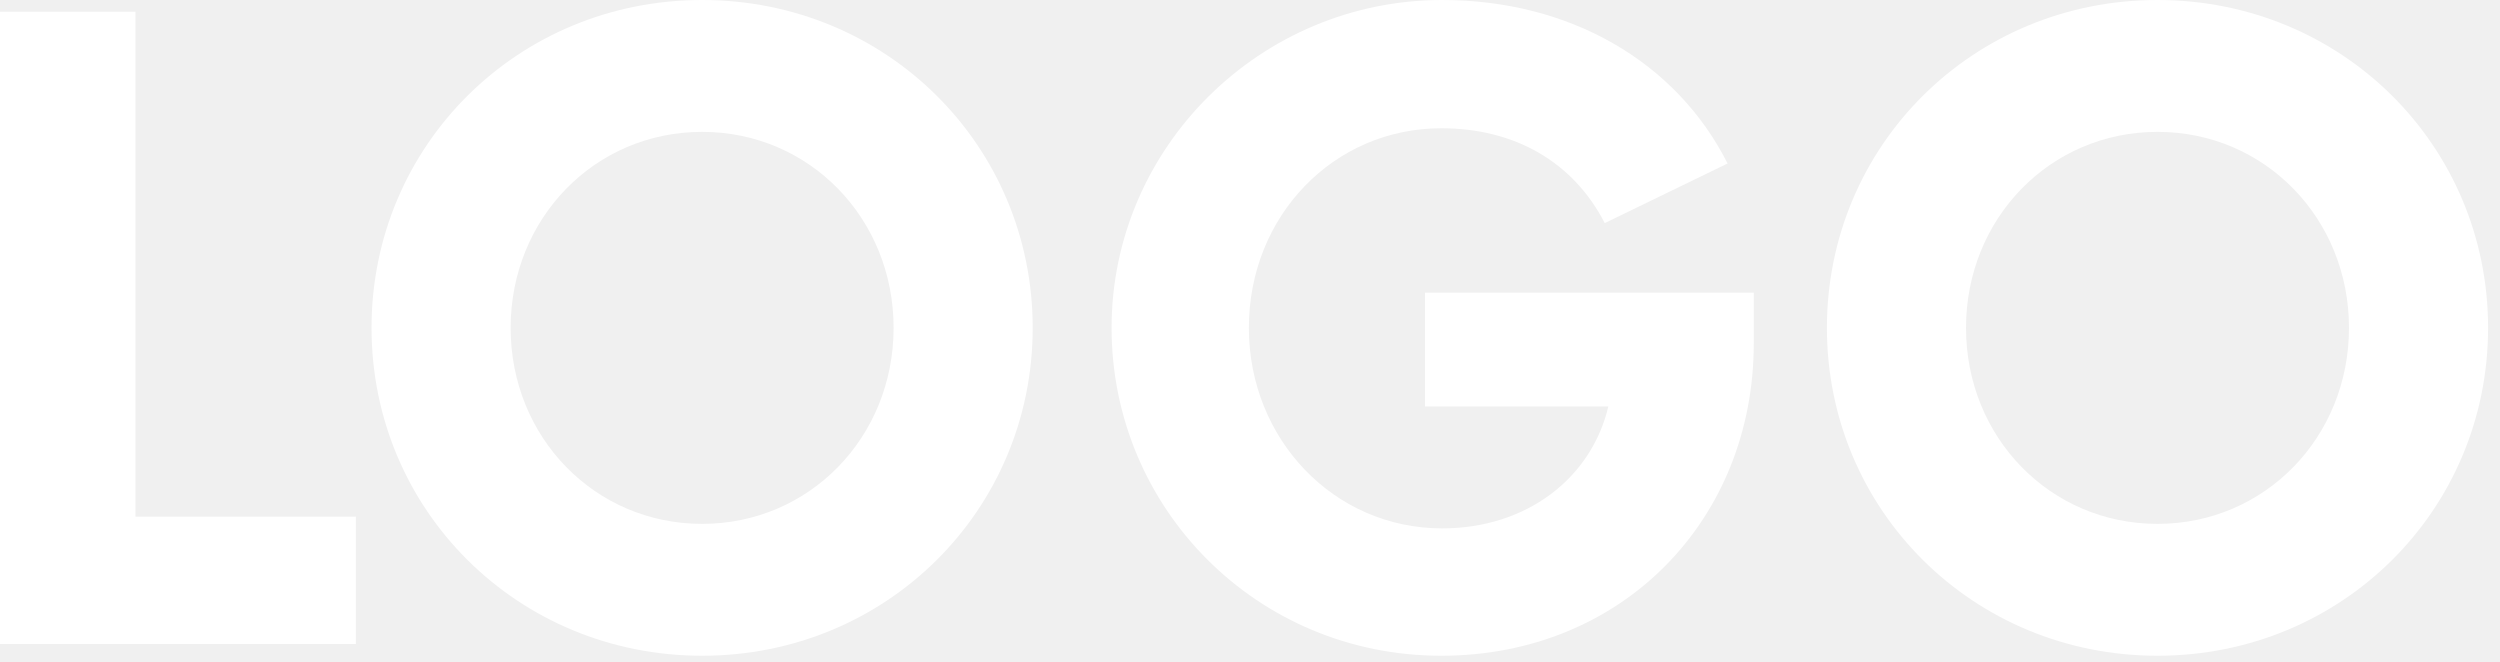
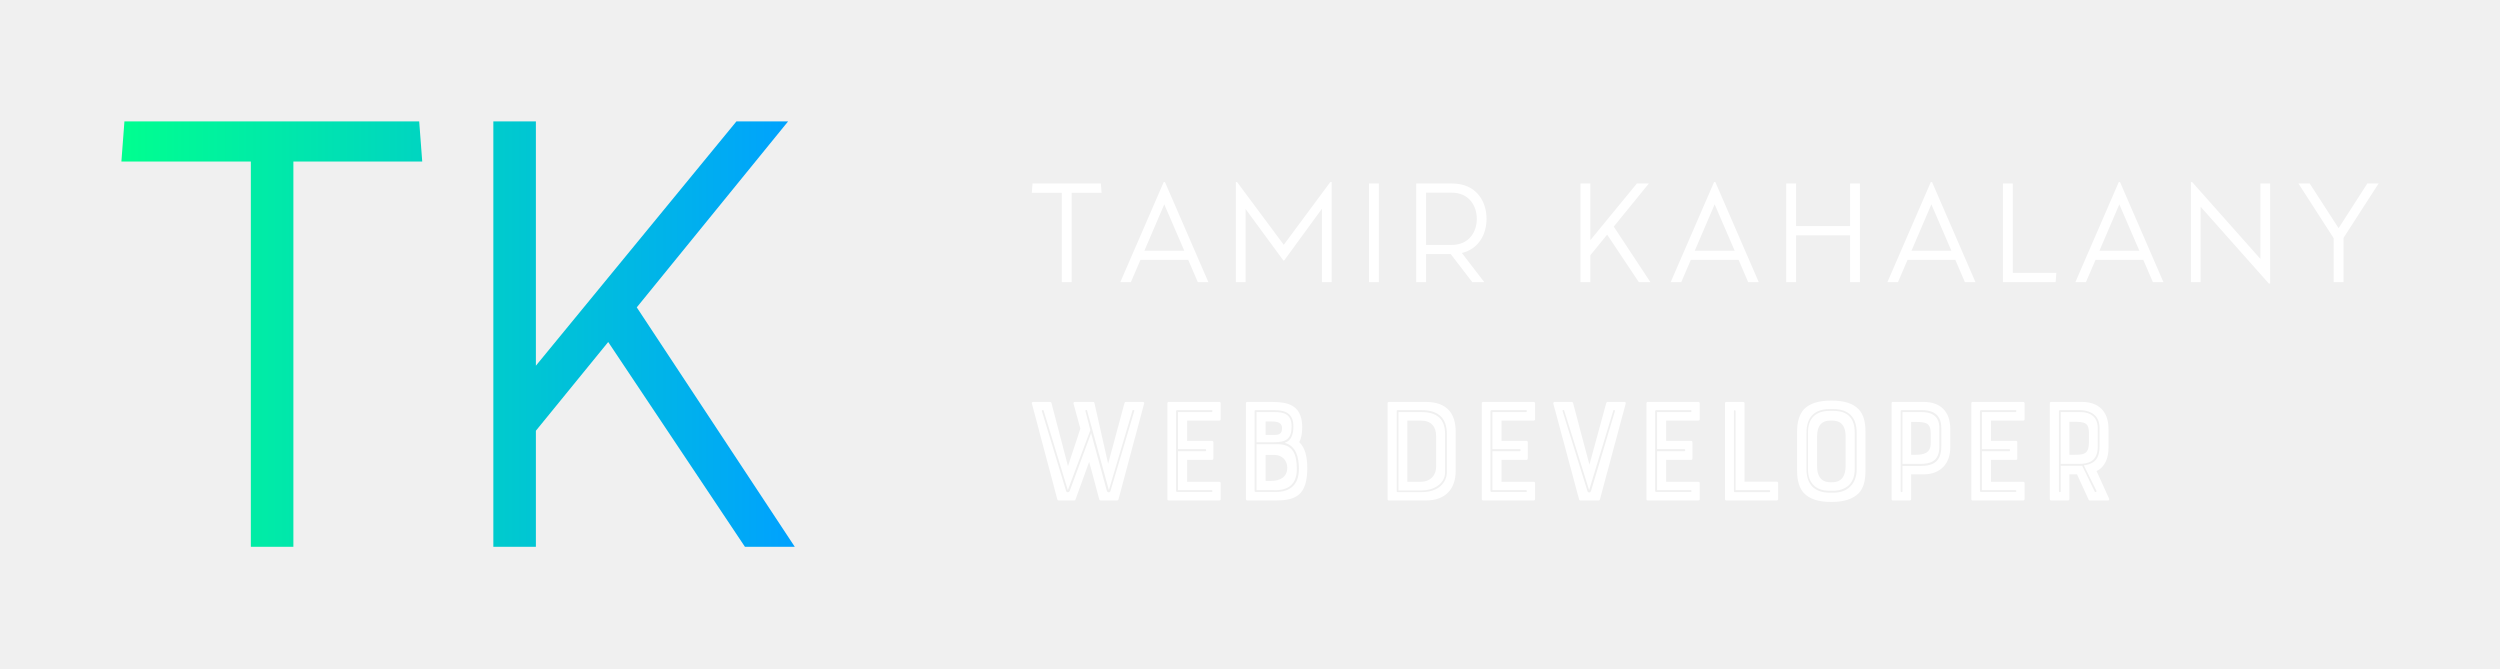
- <svg xmlns="http://www.w3.org/2000/svg" width="155" height="41" viewBox="0 0 155 41" fill="none">
-   <path d="M0 0.728V39.928H22.064V32.032H8.4V0.728H0Z" fill="white" />
-   <path d="M64.027 20.328C64.027 9.016 54.955 0 43.531 0C32.107 0 23.035 9.016 23.035 20.328C23.035 31.64 32.107 40.656 43.531 40.656C54.955 40.656 64.027 31.64 64.027 20.328ZM55.403 20.328C55.403 27.104 50.195 32.48 43.531 32.48C36.867 32.48 31.659 27.104 31.659 20.328C31.659 13.552 36.867 8.176 43.531 8.176C50.195 8.176 55.403 13.552 55.403 20.328Z" fill="white" />
-   <path d="M107.11 10.136C103.918 3.808 97.31 0 89.414 0C78.158 0 68.918 9.128 68.918 20.328C68.918 31.528 77.934 40.656 89.358 40.656C100.558 40.656 108.734 32.256 108.734 21.28V18.144H88.35V25.2H99.718C98.654 29.68 94.622 32.76 89.414 32.76C82.694 32.76 77.43 27.216 77.43 20.328C77.43 13.384 82.694 7.952 89.358 7.952C93.894 7.952 97.534 10.024 99.494 13.832L107.11 10.136Z" fill="white" />
-   <path d="M154.261 20.328C154.261 9.016 145.189 0 133.765 0C122.341 0 113.269 9.016 113.269 20.328C113.269 31.64 122.341 40.656 133.765 40.656C145.189 40.656 154.261 31.64 154.261 20.328ZM145.637 20.328C145.637 27.104 140.429 32.48 133.765 32.48C127.101 32.48 121.893 27.104 121.893 20.328C121.893 13.552 127.101 8.176 133.765 8.176C140.429 8.176 145.637 13.552 145.637 20.328Z" fill="white" />
+ <svg xmlns="http://www.w3.org/2000/svg" version="1.1" width="3322.671" height="888.099" viewBox="0 0 3322.671 888.099">
+   <g transform="scale(16.13357) translate(10, 10)">
+     <defs id="SvgjsDefs2713">
+       <linearGradient id="SvgjsLinearGradient2720">
+         <stop id="SvgjsStop2721" stop-color="#00ff8f" offset="0" />
+         <stop id="SvgjsStop2722" stop-color="#00a1ff" offset="1" />
+       </linearGradient>
+     </defs>
+     <g id="SvgjsG2714" featureKey="monogramFeature-0" transform="matrix(0.8344443,0,0,0.8344443,-1.351799,-15.02)" fill="url(#SvgjsLinearGradient2720)">
+       <path d="M31.32 21.96 l-12.72 0 l0 38.04 l-4.2 0 l0 -38.04 l-12.78 0 l0.3 -3.96 l29.1 0 z M63.18 60 l-13.5 -20.22 l-7.14 8.76 l0 11.46 l-4.2 0 l0 -42 l4.2 0 l0 24.12 l19.8 -24.12 l5.1 0 l-14.94 18.36 l15.6 23.64 l-4.92 0 z" />
+     </g>
+     <g id="SvgjsG2715" featureKey="nameFeature-0" transform="matrix(0.2902354,0,0,0.2902354,74.68655,1.63327)" fill="#ffffff">
+       <path d="M20.88 14.64 l-8.48 0 l0 25.36 l-2.8 0 l0 -25.36 l-8.52 0 l0.2 -2.64 l19.4 0 z M48.196 40 l-2.72 -6.32 l-13.56 0 l-2.72 6.32 l-3 0 l12.32 -28.4 l0.36 0 l12.32 28.4 l-3 0 z M33.036 31.08 l11.32 0 l-5.68 -13.16 z M85.792 11.6 l0.4 0 l0 28.4 l-2.76 0 l0 -20.84 l-10.72 14.68 l-0.24 0 l-10.72 -14.6 l0 20.76 l-2.76 0 l0 -28.4 l0.36 0 l13.24 17.8 z M96.788 40 l0 -28 l2.8 0 l0 28 l-2.8 0 z M130.144 22.04 c0 4.44 -2.28 8.56 -7 9.68 l6.36 8.28 l-3.4 0 l-6.12 -7.96 l-7 0 l0 7.96 l-2.8 0 l0 -28 l10.2 0 c6.6 0 9.76 4.76 9.76 10.04 z M112.984 14.6 l0 14.84 l7.24 0 c5.04 0 7.16 -3.8 7.16 -7.4 s-2.12 -7.44 -7.16 -7.44 l-7.24 0 z M173.376 40 l-9 -13.48 l-4.76 5.84 l0 7.64 l-2.8 0 l0 -28 l2.8 0 l0 16.08 l13.2 -16.08 l3.4 0 l-9.96 12.24 l10.4 15.76 l-3.28 0 z M204.412 40 l-2.72 -6.32 l-13.56 0 l-2.72 6.32 l-3 0 l12.32 -28.4 l0.36 0 l12.32 28.4 l-3 0 z M189.252 31.08 l11.32 0 l-5.68 -13.16 z M233.328 12 l2.8 0 l0 28 l-2.8 0 l0 -13.28 l-15.32 0 l0 13.28 l-2.8 0 l0 -28 l2.8 0 l0 12.08 l15.32 0 l0 -12.08 z M265.924 40 l-2.72 -6.32 l-13.56 0 l-2.72 6.32 l-3 0 l12.32 -28.4 l0.36 0 l12.32 28.4 l-3 0 z M250.764 31.08 l11.32 0 l-5.68 -13.16 z M279.52 37.36 l12.36 0 l-0.2 2.64 l-14.96 0 l0 -28 l2.8 0 l0 25.36 z M319.276 40 l-2.72 -6.32 l-13.56 0 l-2.72 6.32 l-3 0 l12.32 -28.4 l0.36 0 l12.32 28.4 l-3 0 z M304.116 31.08 l11.32 0 l-5.68 -13.16 z M349.792 12 l2.76 0 l0 28.4 l-0.36 0 l-19.36 -21.8 l0 21.4 l-2.76 0 l0 -28.4 l0.36 0 l19.36 21.8 l0 -21.4 z M383.348 12 l-9.96 15.44 l0 12.56 l-2.8 0 l0 -12.48 l-10 -15.52 l3.2 0 l8.2 12.68 l8.16 -12.68 l3.2 0 z" />
+     </g>
+     <g id="SvgjsG2716" featureKey="sloganFeature-0" transform="matrix(0.6149066,0,0,0.6149066,74.26442,18.92932)" fill="#ffffff">
+       <path d="M16.08 6.8 c0.12 0 0.2 0.1 0.16 0.22 l-3.44 12.86 c-0.02 0.08 -0.1 0.12 -0.18 0.12 l-2.2 0 c-0.08 0 -0.14 -0.04 -0.18 -0.12 l-1.36 -5.06 l-1.84 5.08 c-0.02 0.06 -0.06 0.1 -0.14 0.1 l-2.12 0 c-0.08 0 -0.14 -0.04 -0.16 -0.12 l-3.42 -12.88 c-0.02 -0.1 0.04 -0.2 0.18 -0.2 l2.3 0 c0.06 0 0.12 0.06 0.14 0.12 l2.22 8.48 l1.66 -5.02 l-0.92 -3.36 c-0.04 -0.12 0.06 -0.22 0.16 -0.22 l2.48 0 c0.08 0 0.12 0.02 0.16 0.12 l1.84 8.16 l2.2 -8.16 c0.02 -0.06 0.08 -0.12 0.16 -0.12 l2.3 0 z M9.04 10.58 l-3.02 8.04 l-3.24 -10.66 c-0.04 -0.14 -0.28 -0.08 -0.24 0.06 l3.24 10.68 c0.06 0.28 0.4 0.26 0.5 0 l2.86 -7.72 l2.1 7.7 c0.08 0.3 0.44 0.3 0.5 0.02 l3.18 -10.68 c0.06 -0.14 -0.2 -0.22 -0.24 -0.06 l-3.16 10.66 l-2.92 -10.66 c-0.02 -0.14 -0.28 -0.1 -0.22 0.06 z M19.52 20 c-0.1 0 -0.16 -0.08 -0.16 -0.18 l0 -12.84 c0 -0.1 0.06 -0.18 0.16 -0.18 l6.8 0 c0.1 0 0.18 0.08 0.18 0.18 l0 2.14 c0 0.1 -0.08 0.18 -0.18 0.18 l-4.32 0 l0 2.72 l3.36 0 c0.1 0 0.16 0.08 0.16 0.18 l0 2.18 c0 0.1 -0.06 0.18 -0.16 0.18 l-3.36 0 l0 2.94 l4.32 0 c0.1 0 0.18 0.08 0.18 0.18 l0 2.14 c0 0.1 -0.08 0.18 -0.18 0.18 l-6.8 0 z M20.52 8.06 l0 10.64 c0 0.12 0.08 0.16 0.16 0.16 l4.6 0 c0.18 0 0.14 -0.24 0 -0.24 l-4.5 0 l0 -5.22 l3.68 0 c0.12 0 0.12 -0.28 0 -0.28 l-3.68 0 l0 -4.96 l4.5 0 c0.14 0 0.18 -0.26 0 -0.26 l-4.6 0 c-0.08 0 -0.16 0.06 -0.16 0.16 z M37.42 10.22 c0 0.78 -0.12 1.46 -0.4 1.96 c0.76 0.72 1.08 1.88 1.08 3.5 c0 1.72 -0.36 2.94 -1.18 3.58 c-0.78 0.62 -1.88 0.74 -2.98 0.74 l-3.9 0 c-0.1 0 -0.16 -0.08 -0.16 -0.18 l0 -12.84 c0 -0.1 0.06 -0.18 0.16 -0.18 l3.2 0 c1.08 0 2.2 0.08 2.96 0.58 c0.94 0.6 1.22 1.68 1.22 2.84 z M32.52 9.42 l0 1.8 l1.22 0 c0.64 0 0.98 -0.2 0.98 -0.9 s-0.52 -0.9 -1.4 -0.9 l-0.8 0 z M33.28 17.38 c1.1 0 2.14 -0.48 2.14 -1.76 c0 -0.96 -0.68 -1.72 -1.7 -1.72 l-1.2 0 l0 3.48 l0.76 0 z M31.04 8.06 l0 10.66 c0 0.1 0.08 0.14 0.16 0.14 l2.68 0 c1.94 0 3.1 -0.98 3.1 -3.08 c0 -1.5 -0.34 -3.06 -1.9 -3.5 c0.92 -0.3 1.16 -1.22 1.16 -2.2 c0 -1.6 -0.9 -2.18 -2.52 -2.18 l-2.52 0 c-0.12 0 -0.16 0.06 -0.16 0.16 z M33.58 18.62 l-2.28 0 l0 -6.16 l2.82 0 c2.06 0 2.58 1.34 2.58 3.32 c0 2.02 -1.1 2.92 -3.12 2.84 z M36 10.08 c0 1.62 -0.68 2.12 -2.32 2.12 l-2.38 0 l0 -4.04 l2.42 0 c1.18 0 2.28 0.22 2.28 1.92 z M54.02 6.8 c1.36 0 2.38 0.38 3.06 1.12 c0.6 0.66 0.9 1.64 0.9 2.84 l0 5.3 c0 2.42 -1.4 3.94 -3.96 3.94 l-5 0 c-0.1 0 -0.16 -0.08 -0.16 -0.18 l0 -12.84 c0 -0.1 0.06 -0.18 0.16 -0.18 l5 0 z M55.36 15.46 l0 -4.1 c0 -1.26 -0.66 -2.06 -2.06 -2.06 l-1.8 0 l0 8.2 l1.8 0 c1.2 0 2.06 -0.78 2.06 -2.04 z M50.08 8.02 l0 10.76 c0 0.08 0.08 0.1 0.12 0.1 l3.26 0 c2.3 0 3.34 -1.38 3.34 -2.66 l0 -5.12 c0 -2.12 -1.12 -3.2 -3.4 -3.2 l-3.2 0 c-0.04 0 -0.12 0.02 -0.12 0.12 z M56.56 11.1 l0 5.12 c0 1.6 -1.6 2.44 -3.1 2.44 l-3.14 0 l0 -10.5 l3.08 0 c2.1 0 3.16 0.94 3.16 2.94 z M61.64 20 c-0.1 0 -0.16 -0.08 -0.16 -0.18 l0 -12.84 c0 -0.1 0.06 -0.18 0.16 -0.18 l6.8 0 c0.1 0 0.18 0.08 0.18 0.18 l0 2.14 c0 0.1 -0.08 0.18 -0.18 0.18 l-4.32 0 l0 2.72 l3.36 0 c0.1 0 0.16 0.08 0.16 0.18 l0 2.18 c0 0.1 -0.06 0.18 -0.16 0.18 l-3.36 0 l0 2.94 l4.32 0 c0.1 0 0.18 0.08 0.18 0.18 l0 2.14 c0 0.1 -0.08 0.18 -0.18 0.18 l-6.8 0 z M62.64 8.06 l0 10.64 c0 0.12 0.08 0.16 0.16 0.16 l4.6 0 c0.18 0 0.14 -0.24 0 -0.24 l-4.5 0 l0 -5.22 l3.68 0 c0.12 0 0.12 -0.28 0 -0.28 l-3.68 0 l0 -4.96 l4.5 0 c0.14 0 0.18 -0.26 0 -0.26 l-4.6 0 c-0.08 0 -0.16 0.06 -0.16 0.16 z M73.7 6.92 l2.2 8.28 l2.26 -8.28 c0.04 -0.06 0.08 -0.12 0.16 -0.12 l2.28 0 c0.12 0 0.2 0.1 0.16 0.22 l-3.46 12.86 c-0.04 0.08 -0.08 0.12 -0.16 0.12 l-2.48 0 c-0.06 0 -0.12 -0.04 -0.14 -0.12 l-3.46 -12.86 c-0.02 -0.12 0.06 -0.22 0.18 -0.22 l2.3 0 c0.08 0 0.12 0.06 0.16 0.12 z M75.86 18.62 l-3.34 -10.66 c-0.06 -0.16 -0.28 -0.06 -0.22 0.06 l3.32 10.68 c0.08 0.3 0.4 0.32 0.5 0 l3.2 -10.68 c0.04 -0.12 -0.18 -0.2 -0.22 -0.06 z M83.7 20 c-0.1 0 -0.16 -0.08 -0.16 -0.18 l0 -12.84 c0 -0.1 0.06 -0.18 0.16 -0.18 l6.8 0 c0.1 0 0.18 0.08 0.18 0.18 l0 2.14 c0 0.1 -0.08 0.18 -0.18 0.18 l-4.32 0 l0 2.72 l3.36 0 c0.1 0 0.16 0.08 0.16 0.18 l0 2.18 c0 0.1 -0.06 0.18 -0.16 0.18 l-3.36 0 l0 2.94 l4.32 0 c0.1 0 0.18 0.08 0.18 0.18 l0 2.14 c0 0.1 -0.08 0.18 -0.18 0.18 l-6.8 0 z M84.7 8.06 l0 10.64 c0 0.12 0.08 0.16 0.16 0.16 l4.6 0 c0.18 0 0.14 -0.24 0 -0.24 l-4.5 0 l0 -5.22 l3.68 0 c0.12 0 0.12 -0.28 0 -0.28 l-3.68 0 l0 -4.96 l4.5 0 c0.14 0 0.18 -0.26 0 -0.26 l-4.6 0 c-0.08 0 -0.16 0.06 -0.16 0.16 z M96.5 6.8 c0.1 0 0.18 0.08 0.18 0.18 l0 10.5 l4.32 0 c0.1 0 0.18 0.08 0.18 0.18 l0 2.16 c0 0.1 -0.08 0.18 -0.18 0.18 l-6.78 0 c-0.1 0 -0.16 -0.08 -0.16 -0.18 l0 -12.84 c0 -0.1 0.06 -0.18 0.16 -0.18 l2.28 0 z M95.26 8.02 l0 10.76 c0 0.04 0.04 0.1 0.12 0.1 l4.62 0 c0.16 0 0.16 -0.26 0 -0.26 l-4.52 0 l0 -10.6 c0 -0.14 -0.22 -0.16 -0.22 0 z M108.32 6.62 c1.72 0 2.92 0.38 3.68 1.2 c0.6 0.66 0.88 1.6 0.88 2.94 l0 5.26 c0 1.38 -0.28 2.34 -0.88 2.98 c-0.78 0.8 -1.96 1.2 -3.68 1.2 c-1.78 0 -2.94 -0.4 -3.7 -1.2 c-0.58 -0.64 -0.9 -1.6 -0.9 -2.98 l0 -5.26 c0 -1.34 0.32 -2.28 0.9 -2.96 c0.78 -0.8 1.96 -1.18 3.7 -1.18 z M110.22 15.42 l0 -4 c0 -1.76 -0.94 -2.12 -1.8 -2.12 l-0.24 0 c-1.28 0 -1.78 0.82 -1.78 2.12 l0 4 c0 1.76 0.94 2.14 1.78 2.14 l0.24 0 c1.28 0 1.78 -0.86 1.8 -2.14 z M104.98 10.9 l0 4.96 c0 0.94 0.24 1.72 0.8 2.3 c0.52 0.52 1.32 0.8 2.3 0.8 l0.52 0 c1.88 0 3.1 -1.2 3.1 -3.1 l0 -4.96 c0 -2.04 -1.08 -3.14 -3.1 -3.14 l-0.52 0 c-2.04 0 -3.1 1.1 -3.1 3.14 z M108.6 18.7 l-0.52 0 c-0.94 0 -1.64 -0.24 -2.14 -0.74 s-0.76 -1.2 -0.76 -2.1 l0 -4.96 c0 -1.9 1.02 -2.9 2.9 -2.9 l0.52 0 c1.9 0 2.84 0.98 2.84 2.9 l0 4.96 c0 0.84 -0.26 1.6 -0.8 2.12 c-0.52 0.44 -1.22 0.72 -2.04 0.72 z M120.68 6.8 c2.22 0 3.56 1.26 3.56 3.6 l0 2.52 c0 2.14 -1.32 3.58 -3.56 3.58 l-1.68 0 l0 3.32 c0 0.1 -0.08 0.18 -0.18 0.18 l-2.3 0 c-0.08 0 -0.14 -0.08 -0.14 -0.18 l0 -12.84 c0 -0.1 0.06 -0.18 0.14 -0.18 l4.16 0 z M121.62 12.32 l0 -1.32 c0 -1.38 -0.64 -1.52 -2.04 -1.52 l-0.58 0 l0 4.4 l0.58 0 c1.1 0 2.04 -0.2 2.04 -1.56 z M123.04 12.78 l0 -2.5 c0 -2.2 -1.7 -2.38 -2.62 -2.38 l-2.7 0 c-0.04 0 -0.12 0.06 -0.12 0.12 l0 10.76 c0 0.14 0.24 0.14 0.24 0 l0 -3.4 l2.4 0 c1.76 0 2.8 -0.62 2.8 -2.6 z M117.84 8.16 l2.58 0 c2.22 0 2.36 1.46 2.36 2.12 l0 2.5 c0 2.04 -1.28 2.32 -2.54 2.32 l-2.4 0 l0 -6.94 z M127.22 20 c-0.1 0 -0.16 -0.08 -0.16 -0.18 l0 -12.84 c0 -0.1 0.06 -0.18 0.16 -0.18 l6.8 0 c0.1 0 0.18 0.08 0.18 0.18 l0 2.14 c0 0.1 -0.08 0.18 -0.18 0.18 l-4.32 0 l0 2.72 l3.36 0 c0.1 0 0.16 0.08 0.16 0.18 l0 2.18 c0 0.1 -0.06 0.18 -0.16 0.18 l-3.36 0 l0 2.94 l4.32 0 c0.1 0 0.18 0.08 0.18 0.18 l0 2.14 c0 0.1 -0.08 0.18 -0.18 0.18 l-6.8 0 z M128.22 8.06 l0 10.64 c0 0.12 0.08 0.16 0.16 0.16 l4.6 0 c0.18 0 0.14 -0.24 0 -0.24 l-4.5 0 l0 -5.22 l3.68 0 c0.12 0 0.12 -0.28 0 -0.28 l-3.68 0 l0 -4.96 l4.5 0 c0.14 0 0.18 -0.26 0 -0.26 l-4.6 0 c-0.08 0 -0.16 0.06 -0.16 0.16 z M145.08 14.78 c-0.28 0.58 -0.68 1.02 -1.24 1.28 l1.68 3.7 c0.06 0.12 -0.02 0.24 -0.14 0.24 l-2.46 0 c-0.08 0 -0.12 -0.04 -0.14 -0.1 l-1.56 -3.4 l-1.02 0 l0 3.32 c0 0.1 -0.08 0.18 -0.18 0.18 l-2.3 0 c-0.08 0 -0.14 -0.08 -0.14 -0.18 l0 -12.84 c0 -0.1 0.06 -0.18 0.14 -0.18 l4.16 0 c2.22 0 3.56 1.26 3.56 3.6 l0 2.52 c0 0.7 -0.12 1.36 -0.36 1.86 z M142.82 12.3 l0 -1.3 c0 -1.4 -0.52 -1.54 -2.04 -1.54 l-0.58 0 l0 4.42 l0.58 0 c1.26 0 2 -0.02 2.04 -1.58 z M139.04 18.78 l0 -3.42 l2.88 0 l1.68 3.46 c0.04 0.1 0.28 0.06 0.22 -0.12 l-1.68 -3.4 c1.56 -0.22 2.1 -1.04 2.1 -2.52 l0 -2.5 c0 -2.2 -2 -2.38 -2.62 -2.38 l-2.7 0 c-0.04 0 -0.12 0.06 -0.12 0.12 l0 10.76 c0 0.14 0.24 0.14 0.24 0 z M144 10.28 l0 2.5 c0 2.04 -1.3 2.32 -2.56 2.32 l-2.4 0 l0 -6.94 l2.58 0 c2.16 0 2.38 1.46 2.38 2.12 z" />
+     </g>
+   </g>
</svg>
